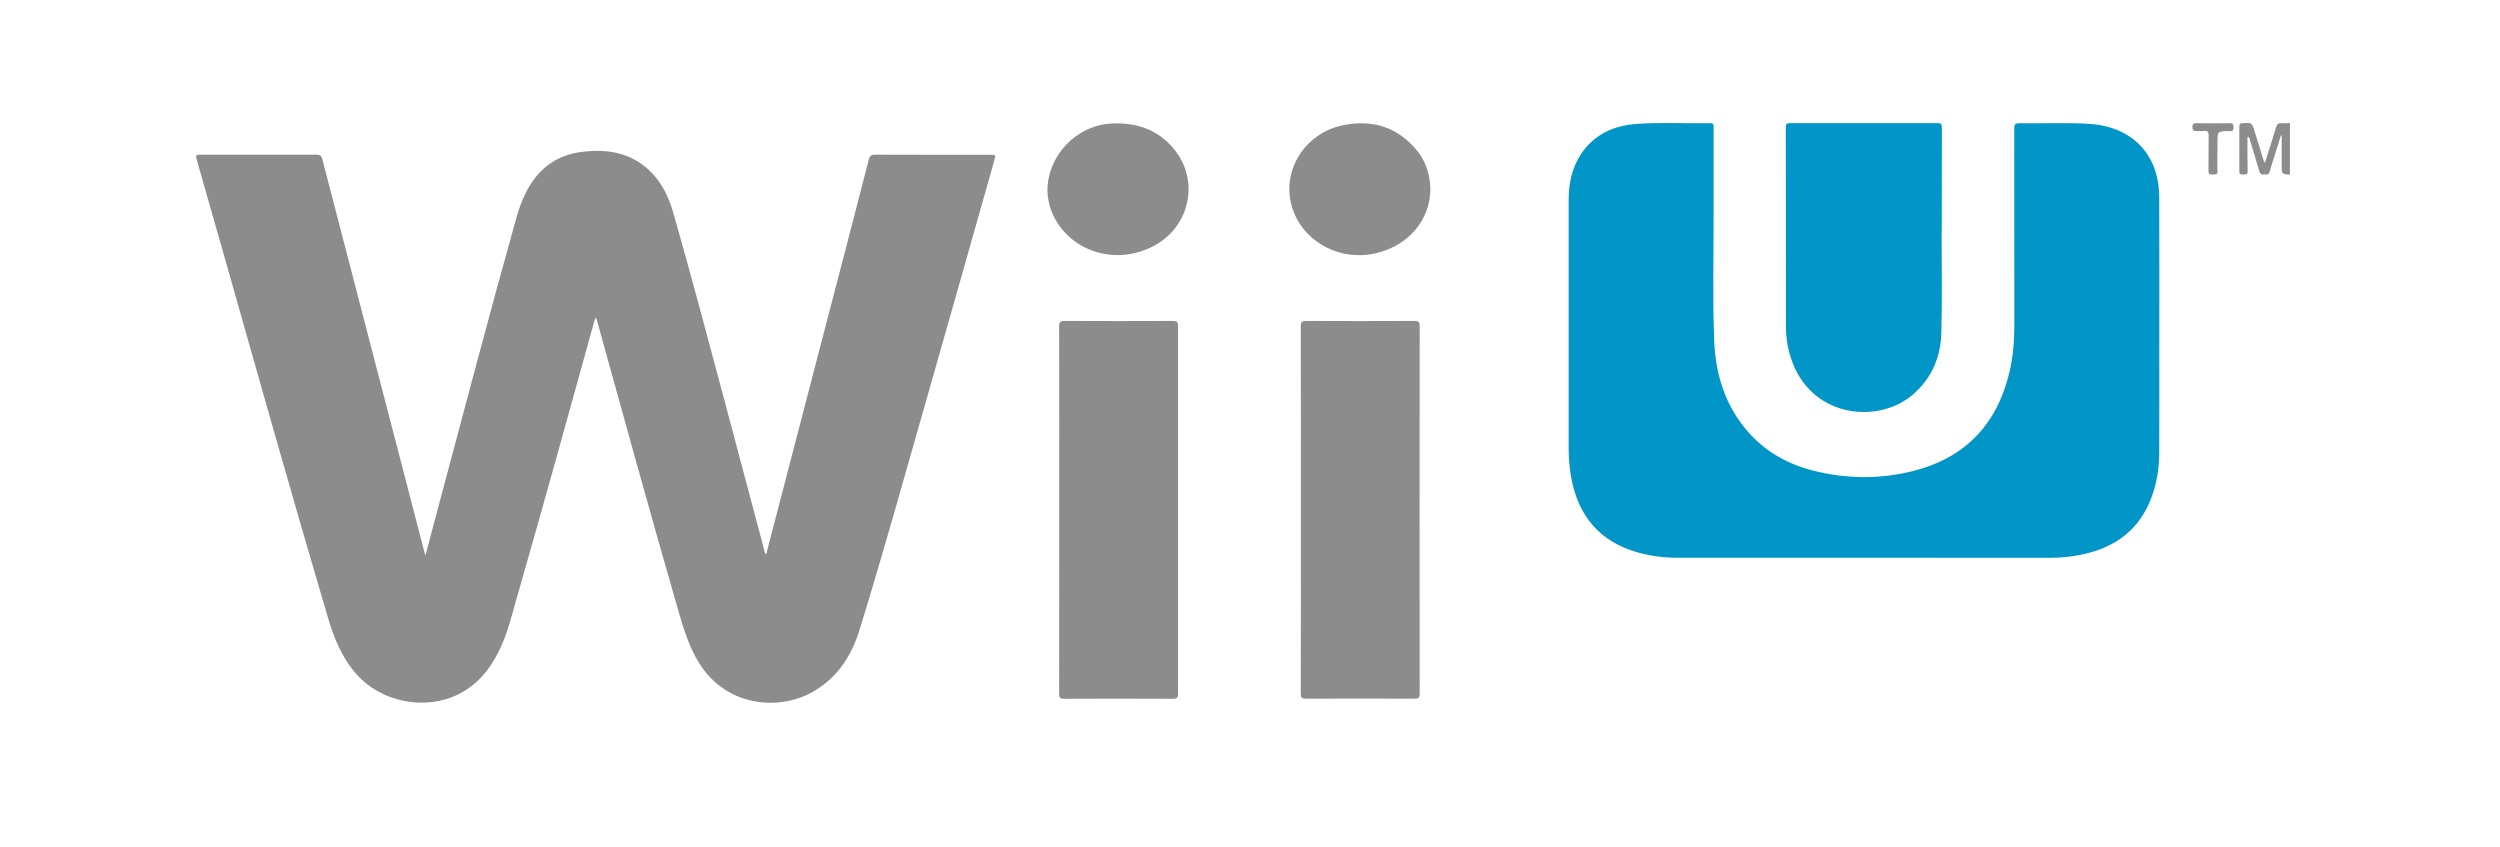
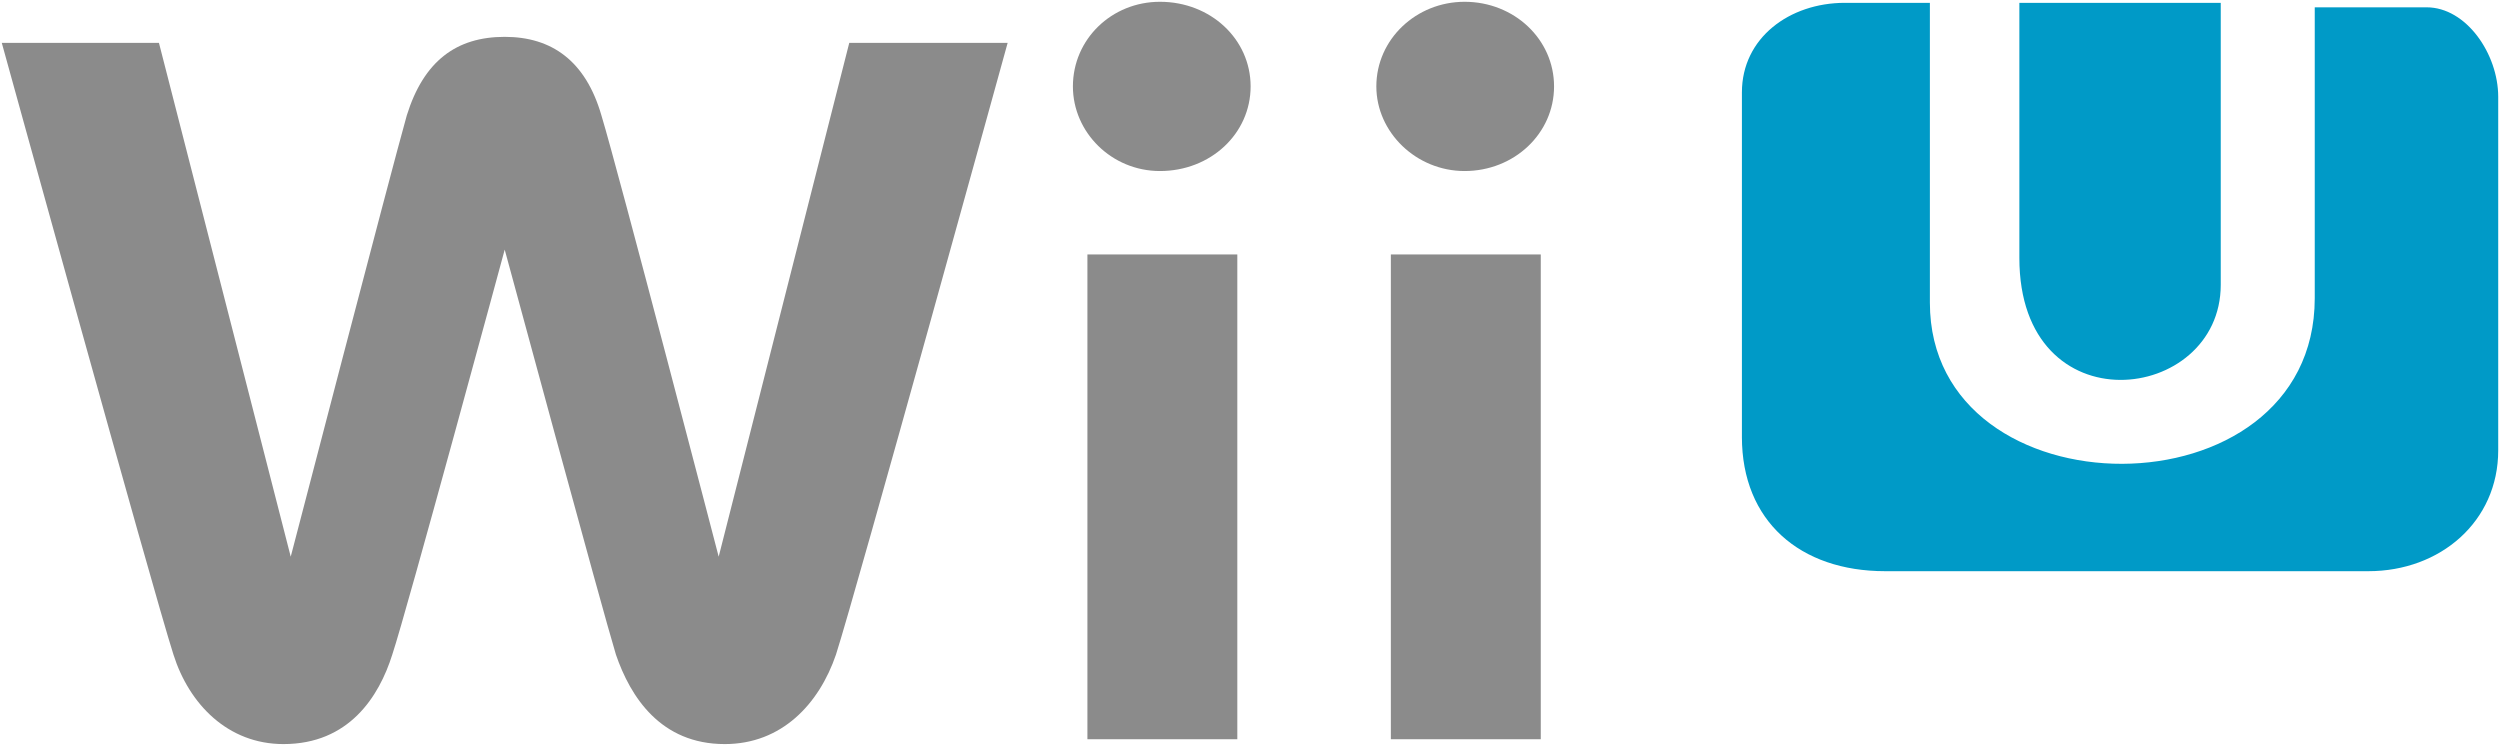
- <svg xmlns="http://www.w3.org/2000/svg" enable-background="new 0 0 2363 800" height="800" viewBox="0 0 2363 800" width="2363">
-   <g transform="matrix(.8375344 0 0 .8214123 185.3348 53.38161)">
-     <path d="m2363 136.1c-9.3-.9-9.3-.9-9.3-10.7 0-11.5 0-23 0-34.4-.3-.1-.6-.1-.9-.2-2.5 8.3-5.1 16.7-7.6 25-1.7 5.5-3.6 10.9-4.9 16.5-1 4.4-4.1 3.3-6.9 3.5-2.9.3-4.2-.9-5-3.8-3.3-11.7-6.8-23.4-10.3-35-.5-1.6-.5-3.4-2-4.6-1.7.9-1 2.5-1 3.7 0 12-.1 24 .2 36 .1 3.3-1.2 3.9-4 3.7-2.4-.2-5.4.9-5.4-3.5.1-17.4.1-34.8 0-52.2 0-2.5 1.1-3.2 3.5-3.3 10.8-.7 10.7-.8 13.8 9.6 3.5 11.8 7.2 23.6 10.8 35.5 1.9-.4 1.6-2 2-3.2 3.8-12.5 7.8-24.9 11.4-37.4 1-3.5 2.6-4.8 6.2-4.5 3.1.3 6.2-.1 9.4-.2z" fill="#8c8c8c" />
-     <path d="m258.8 574.3c6.3-24.2 12.2-47 18.2-69.9 27.7-105.5 54.9-211.1 83.8-316.3 3-11.1 6.6-22 11.8-32.3 13.2-26.3 33.8-42.5 63.4-46.1 27.1-3.3 52.6.5 73.7 19.7 14.8 13.4 23.2 30.8 28.6 49.6 20.9 74.2 40.1 148.8 59.7 223.3 14.8 56.4 29.4 112.8 44.1 169.1.1.3.3.6.5 1 2.1-.2 1.4-2.1 1.7-3.2 24-93.9 47.9-187.7 71.9-281.6 14.4-56.3 28.8-112.6 43-168.9 1.1-4.3 2.7-5.7 7.3-5.7 43 .2 86 .1 129.1.1 7.1 0 7 0 5.1 7-25.1 90.3-50.1 180.7-75.4 271-25.2 89.9-49.7 180.1-76.8 269.5-9.1 29.9-25.4 55-53.2 70.9-37.7 21.5-96.9 17-127.7-33.7-11-18.1-17.1-38-22.8-58.1-31.6-111.6-61.9-223.6-92.3-335.6-.3-1.2-.7-2.3-1.2-3.8-2.1 3.2-2.4 6.5-3.3 9.6-28.1 103.4-56.1 206.8-85.2 310-6.1 21.6-11 43.5-20.8 63.9-10.3 21.4-24.4 39.2-46.1 50.2-37.5 18.9-86.4 9-114.2-22.4-17-19.2-26-42.1-33-66.2-40.3-139-78.8-278.5-117.6-418-10.2-36.4-20.3-73-30.6-109.5-1.2-4.2-.3-4.9 3.8-4.9 43.9.1 87.8.1 131.7 0 4.2 0 5.5 1.5 6.5 5.3 31.2 122.7 62.5 245.4 93.8 368.1 7 27.5 14 54.9 21 82.4.3 1.4.7 2.7 1.5 5.5z" fill="#8c8c8c" />
-     <path d="m1887.1 576.8c-71.7 0-143.5 0-215.2 0-15.5 0-30.9-1.9-45.9-6.4-42.3-12.5-65.7-41.7-73.8-84.2-2.2-11.7-3.2-23.5-3.2-35.3 0-94.9 0-189.8 0-284.7 0-19.1 3.3-37.5 13.9-53.8 15-23 37.4-33.2 63.9-34.9 27.3-1.8 54.7-.3 82-.7 4.2-.1 3.8 2.3 3.8 5 0 32.6-.1 65.1 0 97.7.2 49.3-1.3 98.6.7 147.8 1.5 38.8 12.4 74.8 38.4 104.9 20 23.2 45.5 37.4 75 44.8 37 9.2 74.2 9.5 111.1 0 59.4-15.4 94.7-54.2 108.6-113.4 4.2-17.9 5.6-36.1 5.6-54.4-.1-75.4 0-150.8-.1-226.2 0-5.1 1.4-6.3 6.3-6.2 25.9.5 51.9-.9 77.8.7 48.7 2.9 79.2 35 79.5 83.9.3 59.7.1 119.5.1 179.2 0 38.7.1 77.3-.1 116-.1 17.3-2.7 34.4-8.7 50.7-13.3 36.7-40.2 57.4-77.5 65.6-12.4 2.8-25.1 4-37.8 4-68.2-.1-136.3-.1-204.4-.1z" fill="#0196c7" />
-     <path d="m974.1 521.1c0-70.2.1-140.3-.1-210.5 0-5 1.3-6.3 6.3-6.3 40.7.2 81.5.2 122.2 0 4.7 0 5.7 1.4 5.7 5.9-.1 141-.1 282.1 0 423.1 0 4.6-1.2 5.8-5.8 5.8-40.9-.2-81.8-.2-122.7 0-4.7 0-5.7-1.4-5.7-5.9.1-70.7.1-141.4.1-212.1z" fill="#8c8c8c" />
-     <path d="m1246.8 521.1c0-70.2.1-140.3-.1-210.5 0-5.1 1.3-6.3 6.3-6.3 40.6.2 81.1.2 121.7 0 4.5 0 6.2.7 6.2 5.8-.2 141-.1 282.1 0 423.1 0 4.6-1.2 5.8-5.8 5.8-40.9-.2-81.8-.2-122.7 0-4.8 0-5.7-1.4-5.7-5.9.2-70.6.1-141.3.1-212z" fill="#8c8c8c" />
-     <path d="m1969.9 200.3c0 39.3.8 78.7-.3 118-.7 27-10.4 51.1-30.9 69.7-38.8 35.2-112.9 28.3-136.9-35.4-4.9-13-7.4-26.5-7.5-40.3-.1-77-.1-153.9-.2-230.9 0-3.6 1-4.7 4.6-4.7 55.5.1 111.1.1 166.6 0 4 0 4.9 1.2 4.9 5-.1 39.5-.1 79-.1 118.6.1 0-.1 0-.2 0z" fill="#0196c7" />
-     <g fill="#8c8c8c">
-       <path d="m960.8 154.3c.1-40.6 32.7-74.7 71.4-77.1 28.6-1.7 53.1 6.7 71.3 29.2 29.2 36 18.5 88.8-22 111.2-39.7 22-88 9.8-110.5-27.9-6.9-11.4-9.9-23.9-10.2-35.4z" />
-       <path d="m1393 152.1c-.1 36.2-24.8 65.6-61.8 74.4-37.9 9-77.5-10.7-91.8-45.9-18.3-44.8 10.2-92.9 56.3-101.8 33.4-6.5 62 3.3 83.2 30.8 9.7 12.7 13.6 27.6 14.1 42.5z" />
-       <path d="m2281.2 110.9c0 7-.3 13.9.1 20.9.2 4.7-2.6 3.8-5.4 4-2.9.1-4.9 0-4.8-4 .2-13.6-.1-27.2.2-40.7.1-4.5-1.4-5.9-5.6-5.4-2.4.3-4.9-.1-7.3.1-3.4.2-5.4-.1-5.4-4.5 0-4.5 2.2-4.5 5.5-4.5 12.2.1 24.4.2 36.6 0 3.6-.1 4.3 1.3 4.3 4.6s-.7 5-4.3 4.5c-.3-.1-.7 0-1 0-12.8.1-12.8.1-12.8 12.7-.1 4-.1 8.1-.1 12.3z" />
+ <svg xmlns="http://www.w3.org/2000/svg" xml:space="preserve" width="698.294" height="208.332" style="fill-rule:evenodd" viewBox="0 0 197.074 58.796" id="svg2" version="1.1">
+   <defs id="defs4">
+     <style type="text/css" id="style6">
+    
+     .fil0 {fill:#02ABCA}
+     .fil1 {fill:#8B8B8B;fill-rule:nonzero}
+    
+   </style>
+   </defs>
+   <g id="Capa_x0020_1" transform="translate(-5.825392,-5.621389)">
+     <g id="_56610944">
+       <path id="_56666168" class="fil0" d="m 165.011,25.954 c 0,13.427 15.875,11.507 15.875,2.117 l 0,-22.225 -15.875,0 0,20.108 z" style="fill:#009ac7;fill-opacity:1;stroke:none" />
+       <path id="_56603080" class="fil0" d="m 143.139,40.065 c 0,6.634 4.582,10.583 11.289,10.583 l 38.1,0 c 5.659,0 10.231,-3.907 10.231,-9.525 l 0,-27.869 c 0,-3.386 -2.523,-7.056 -5.644,-7.056 l -8.819,0 0,22.93 c 0,17.416 -30.339,17.282 -30.339,0.353 l 0,-23.636 -6.703,0 c -4.364,0 -8.114,2.765 -8.114,7.056 l 0,27.164 z" style="fill:#009ac7;fill-opacity:1;stroke:none" />
+       <path id="_56604928" class="fil1" d="m 90.402,12.433 c 0,3.621 3.05,6.671 6.862,6.671 4.003,0 7.147,-2.954 7.147,-6.671 0,-3.717 -3.145,-6.671 -7.147,-6.671 -3.812,0 -6.862,2.954 -6.862,6.671 z" style="fill:#8b8b8b;fill-opacity:1;fill-rule:nonzero;stroke:none" />
+       <polygon id="_56605920" class="fil1" points="103.363,63.895 103.363,25.68 91.546,25.68 91.546,63.895 " style="fill:#8b8b8b;fill-opacity:1;fill-rule:nonzero;stroke:none" />
+       <path id="_56605848" class="fil1" d="m 114.322,12.433 c 0,3.621 3.145,6.671 6.957,6.671 3.907,0 7.052,-2.954 7.052,-6.671 0,-3.717 -3.145,-6.671 -7.052,-6.671 -3.812,0 -6.957,2.954 -6.957,6.671 z" style="fill:#8b8b8b;fill-opacity:1;fill-rule:nonzero;stroke:none" />
+       <polygon id="_56607936" class="fil1" points="127.283,63.895 127.283,25.68 115.466,25.68 115.466,63.895 " style="fill:#8b8b8b;fill-opacity:1;fill-rule:nonzero;stroke:none" />
+       <path id="_56607472" class="fil1" d="M 72.772,9.003 62.479,49.505 c 0,0 -7.91,-30.401 -9.244,-34.785 -1.239,-4.288 -3.907,-6.194 -7.624,-6.194 -3.812,0 -6.385,1.906 -7.719,6.194 C 36.653,19.104 28.743,49.505 28.743,49.505 L 18.355,9.003 l -12.389,0 c 0,0 11.912,43.171 13.533,48.222 1.239,3.907 4.288,7.052 8.672,7.052 5.146,0 7.529,-3.717 8.577,-7.052 1.144,-3.431 8.863,-31.925 8.863,-31.925 0,0 7.719,28.495 8.768,31.925 1.144,3.336 3.526,7.052 8.577,7.052 4.479,0 7.433,-3.145 8.768,-7.052 1.62,-5.051 13.533,-48.222 13.533,-48.222 l -12.484,0 z" style="fill:#8b8b8b;fill-opacity:1;fill-rule:nonzero;stroke:none" />
    </g>
  </g>
</svg>
